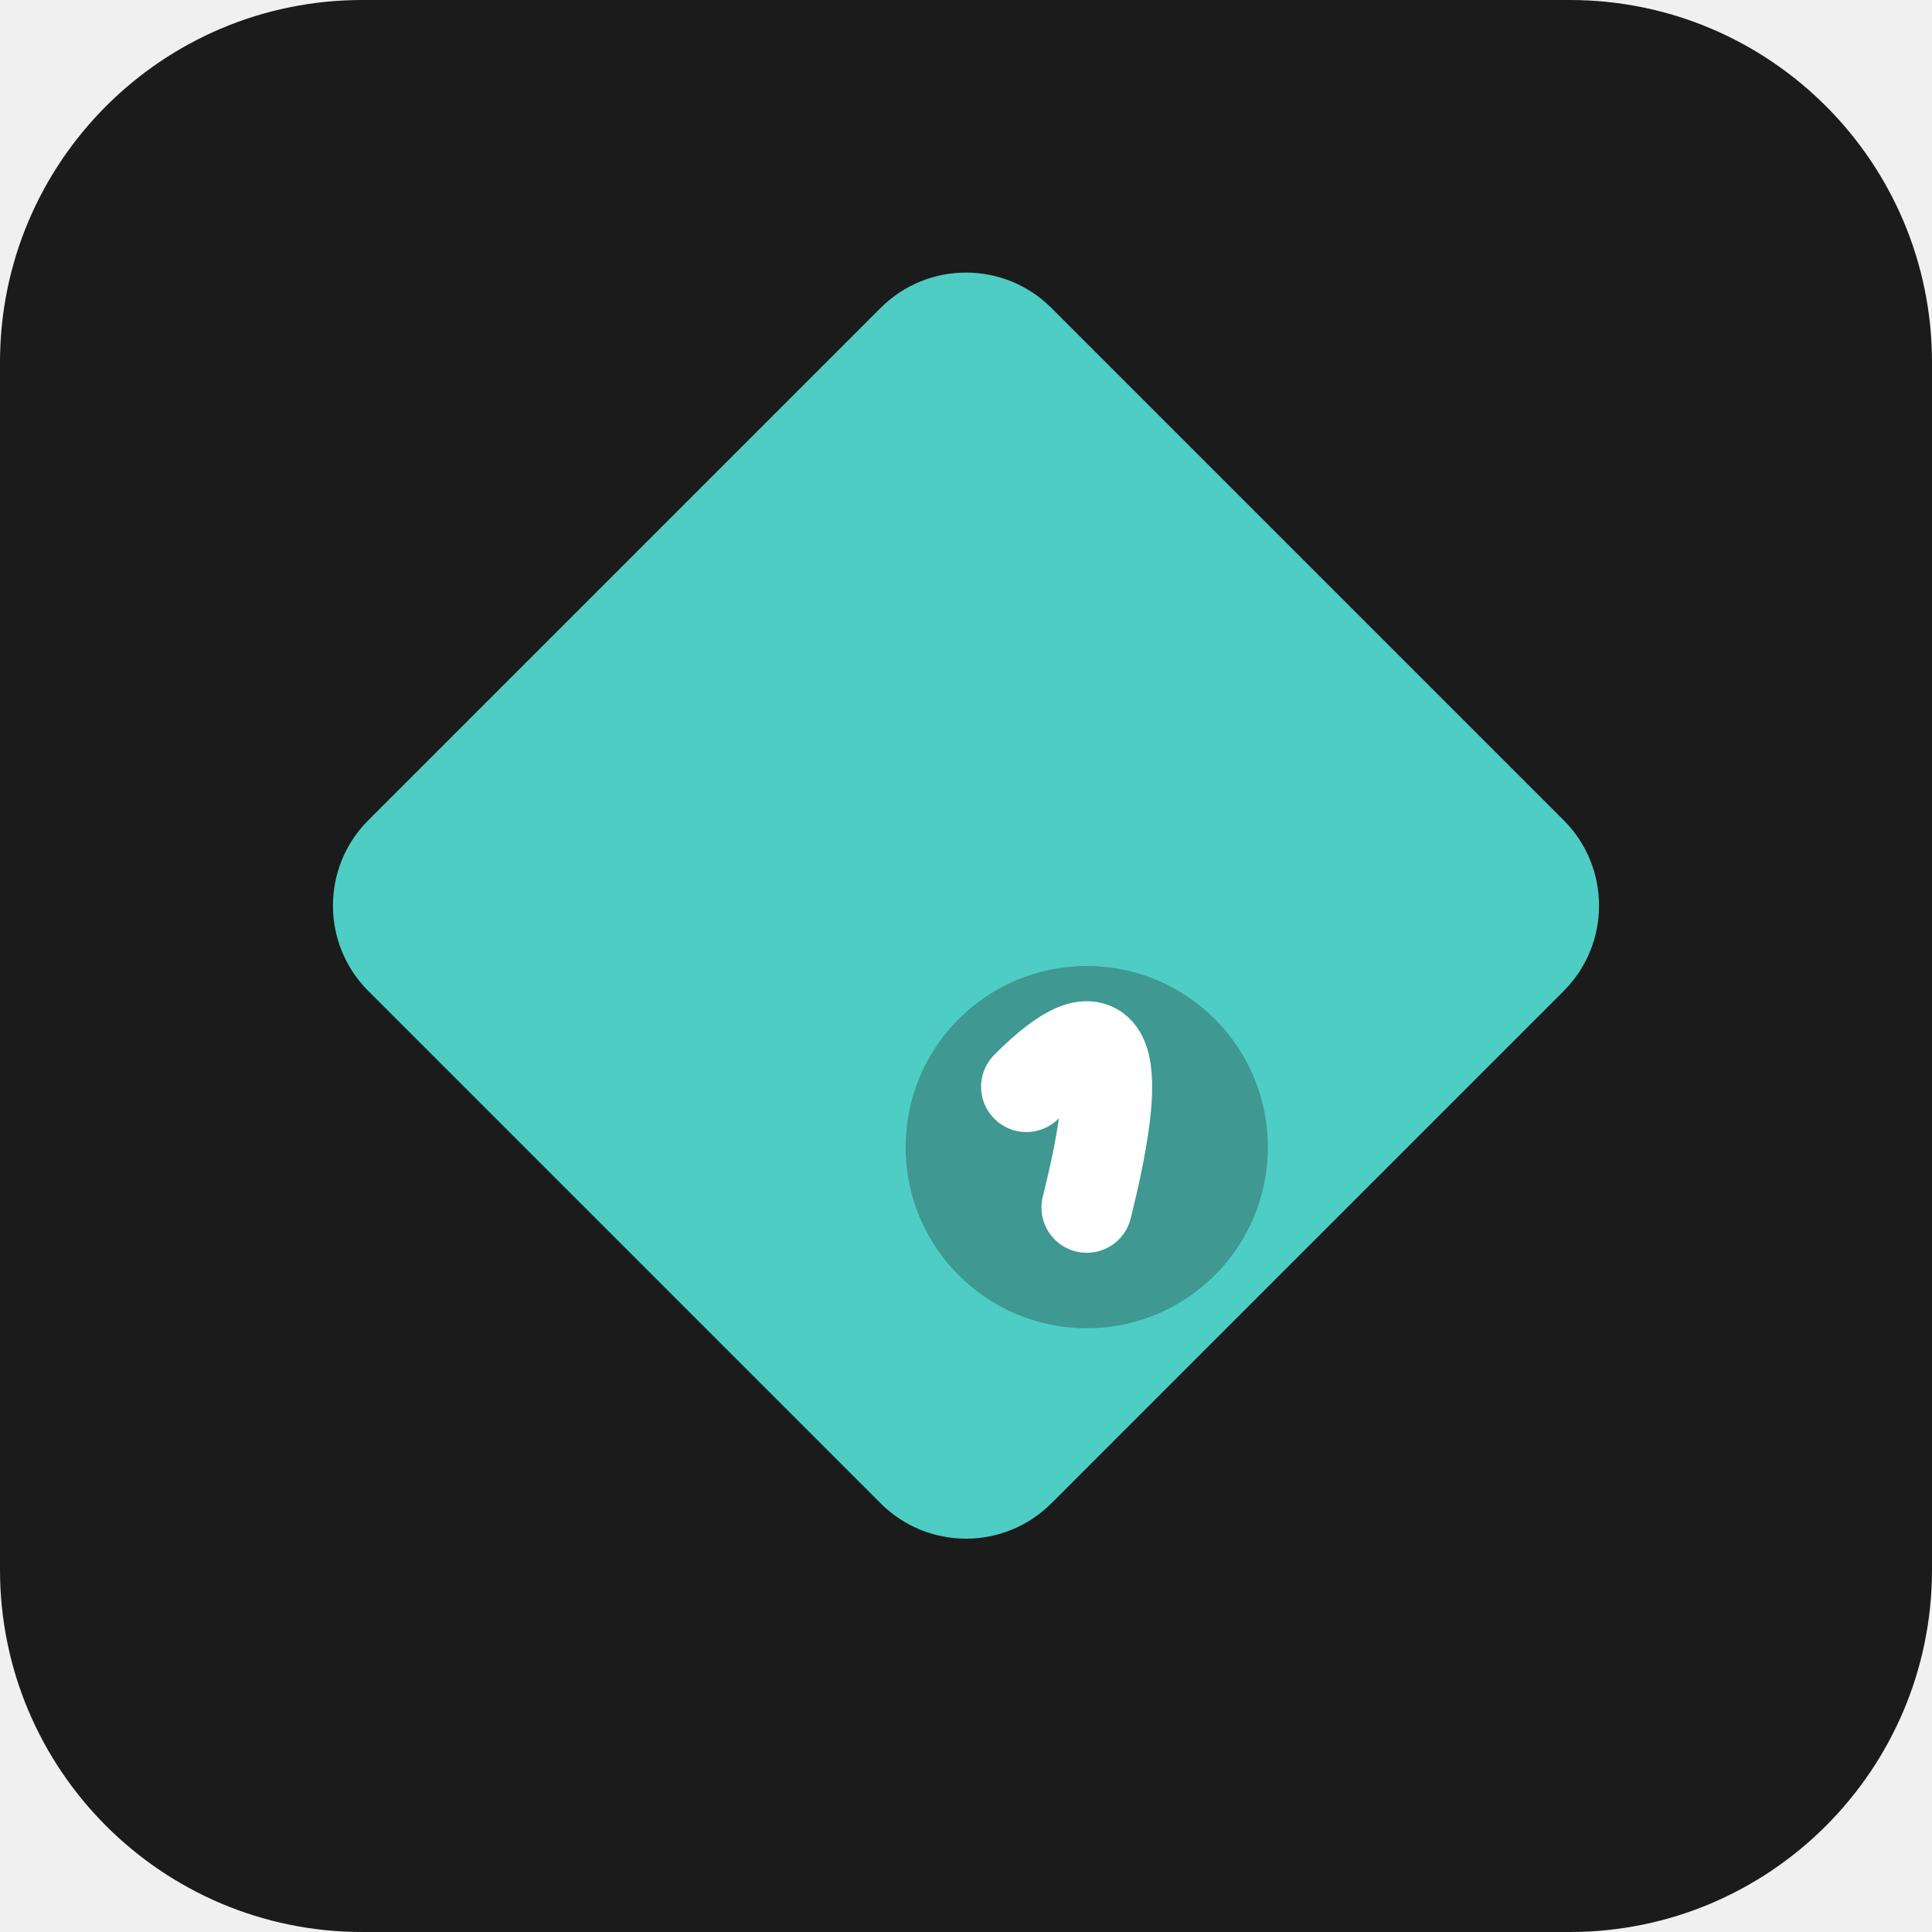
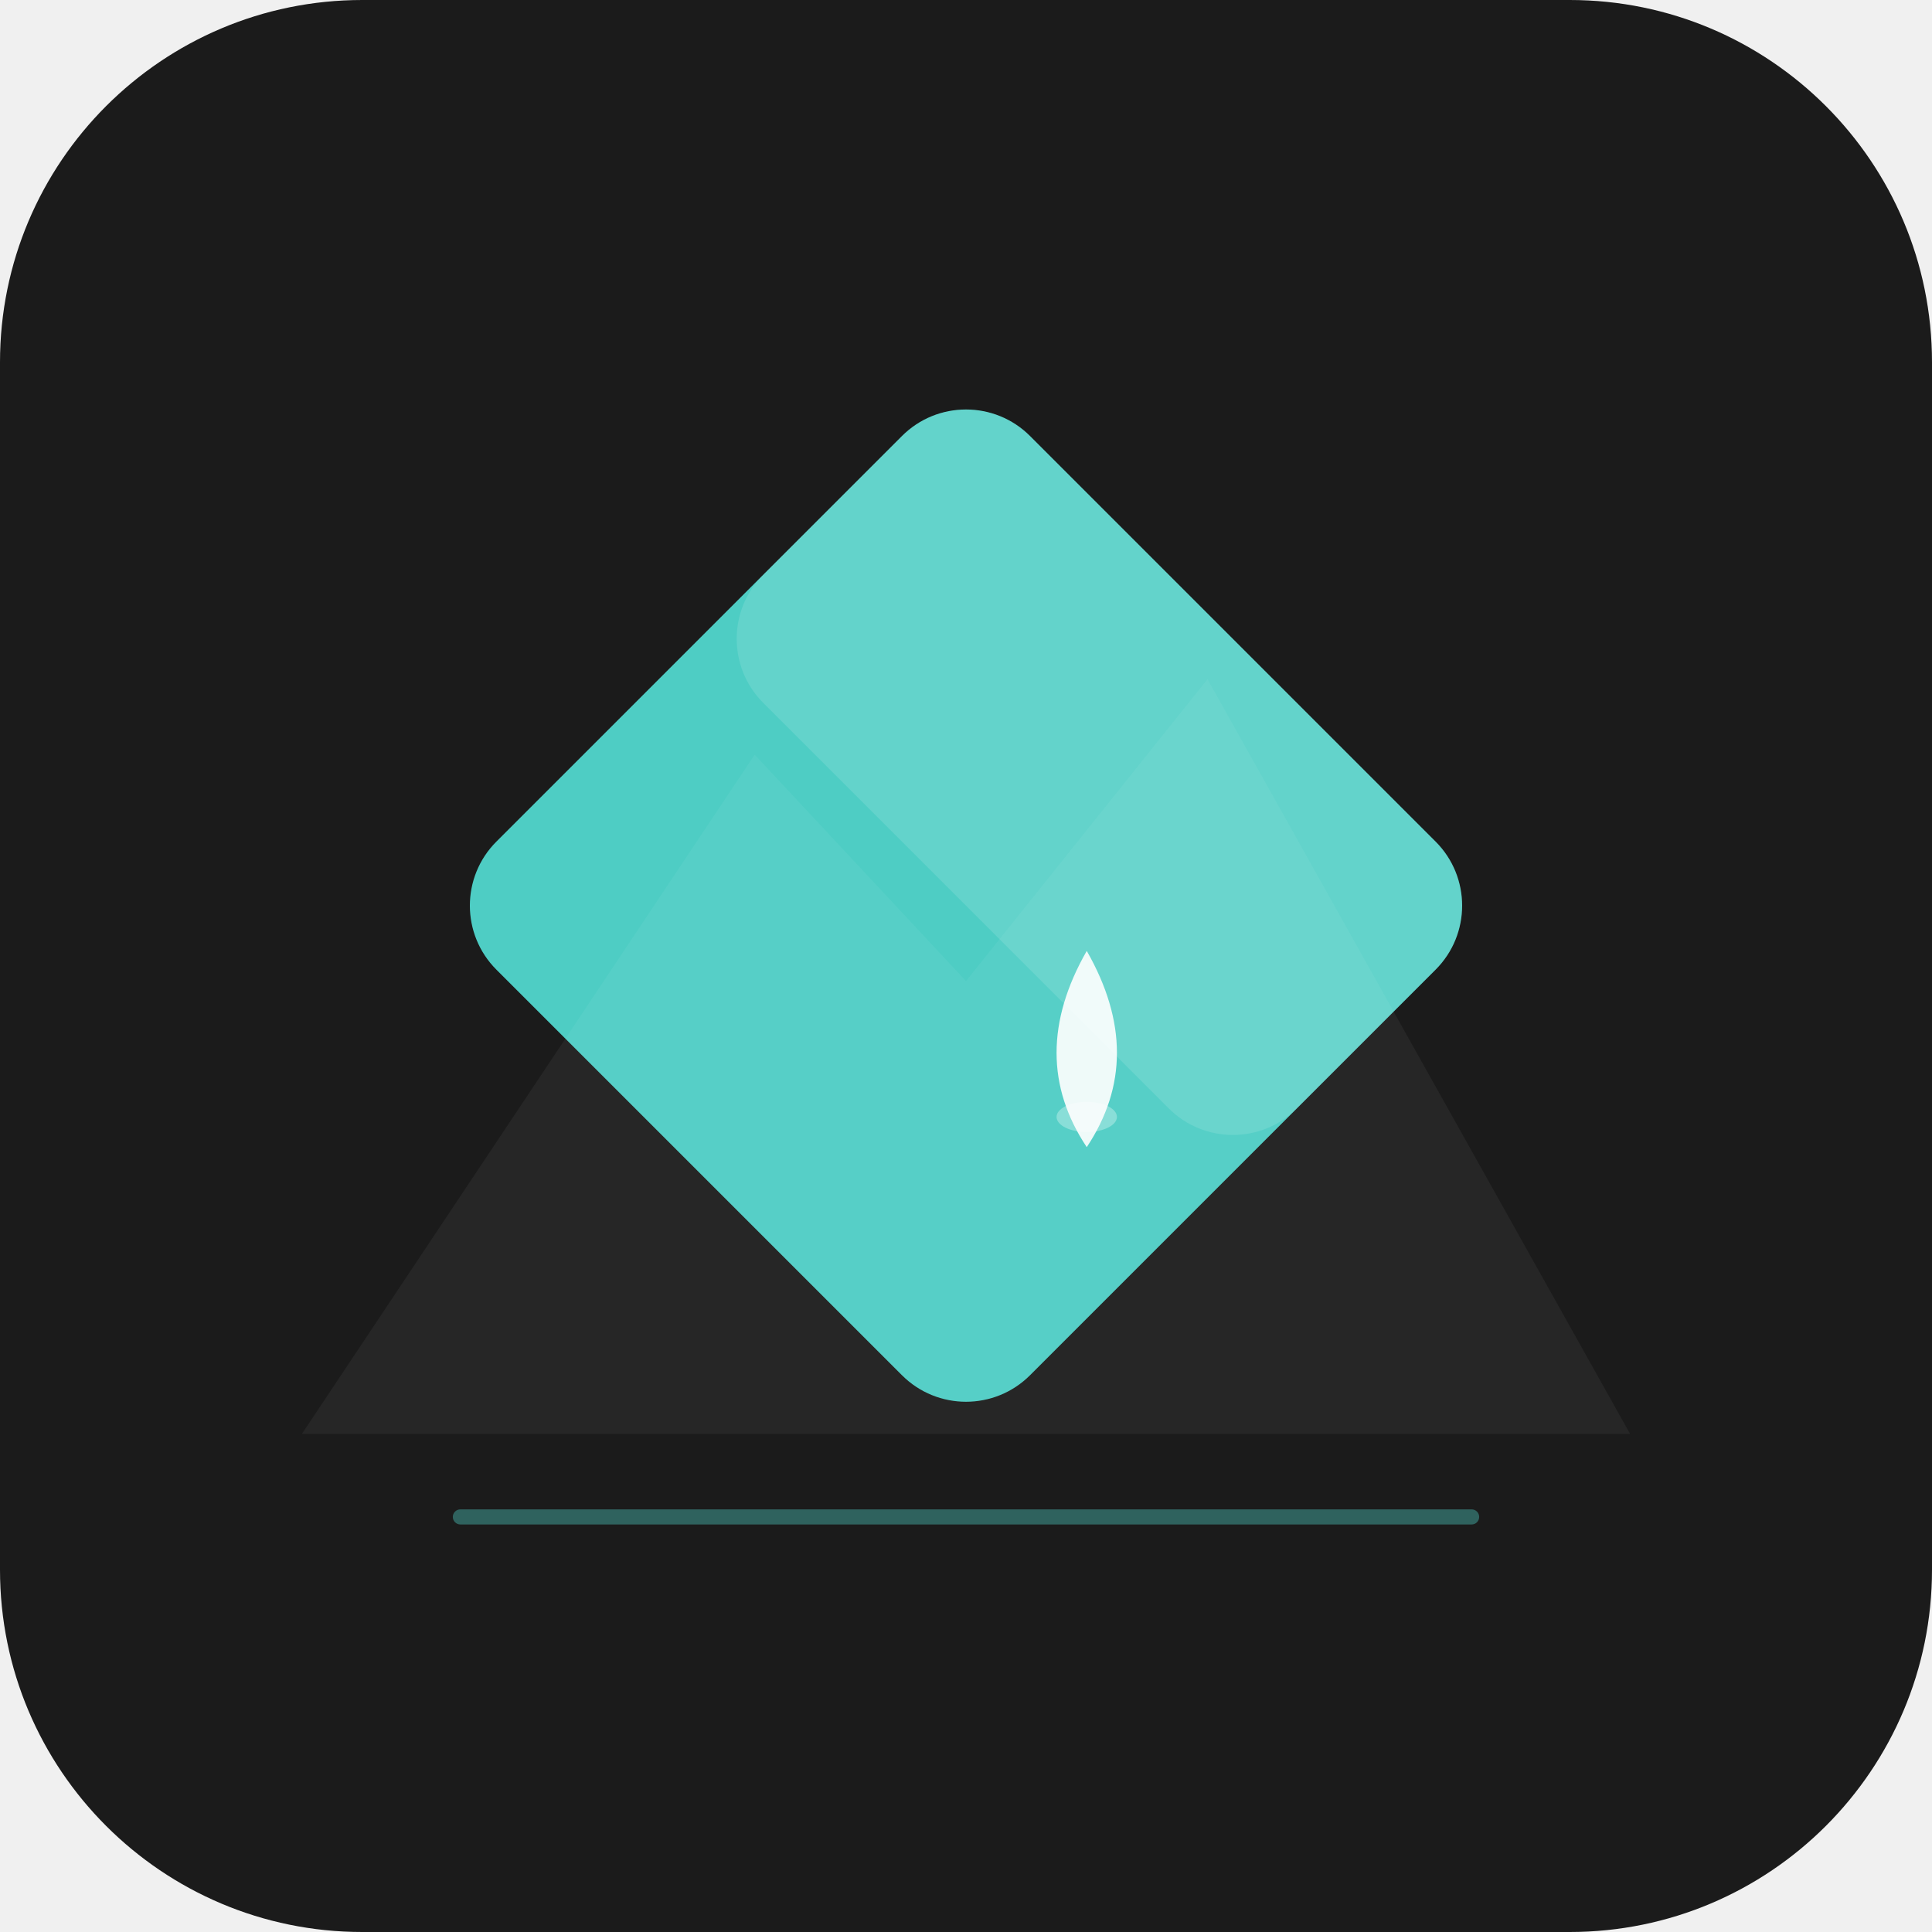
- <svg xmlns="http://www.w3.org/2000/svg" viewBox="0 0 32 32">
-   <rect width="32" height="32" rx="6" fill="#1B1B1B" />
-   <g transform="translate(16,15) rotate(45)">
-     <rect x="-8" y="-8" width="16" height="16" rx="2" fill="#4ECDC4" />
+ <svg xmlns="http://www.w3.org/2000/svg" viewBox="0 0 512 512">
+   <rect width="512" height="512" rx="96" fill="#1B1B1B" />
+   <g transform="translate(256, 240) rotate(45)">
+     <rect x="-100" y="-100" width="200" height="200" rx="24" fill="#4ECDC4" />
+     <rect x="-100" y="-100" width="200" height="100" rx="24" fill="#FFFFFF" opacity="0.12" />
  </g>
-   <circle cx="18" cy="19" r="3" fill="#1B1B1B" opacity="0.3" />
-   <path d="M17 18 Q19 16 18 20" stroke="#FFFFFF" stroke-width="1.5" fill="none" stroke-linecap="round" />
+   <g transform="translate(288, 280)">
+     <path d="M0 -28 Q16 0 0 24 Q-16 0 0 -28 Z" fill="#FFFFFF" opacity="0.9" />
+     <ellipse cx="0" cy="16" rx="8" ry="4" fill="#FFFFFF" opacity="0.3" />
+   </g>
+   <path d="M80 380 L200 200 L256 260 L320 180 L432 380 Z" fill="#FFFFFF" opacity="0.05" />
+   <rect x="120" y="400" width="272" height="4" rx="2" fill="#4ECDC4" opacity="0.4" />
</svg>
